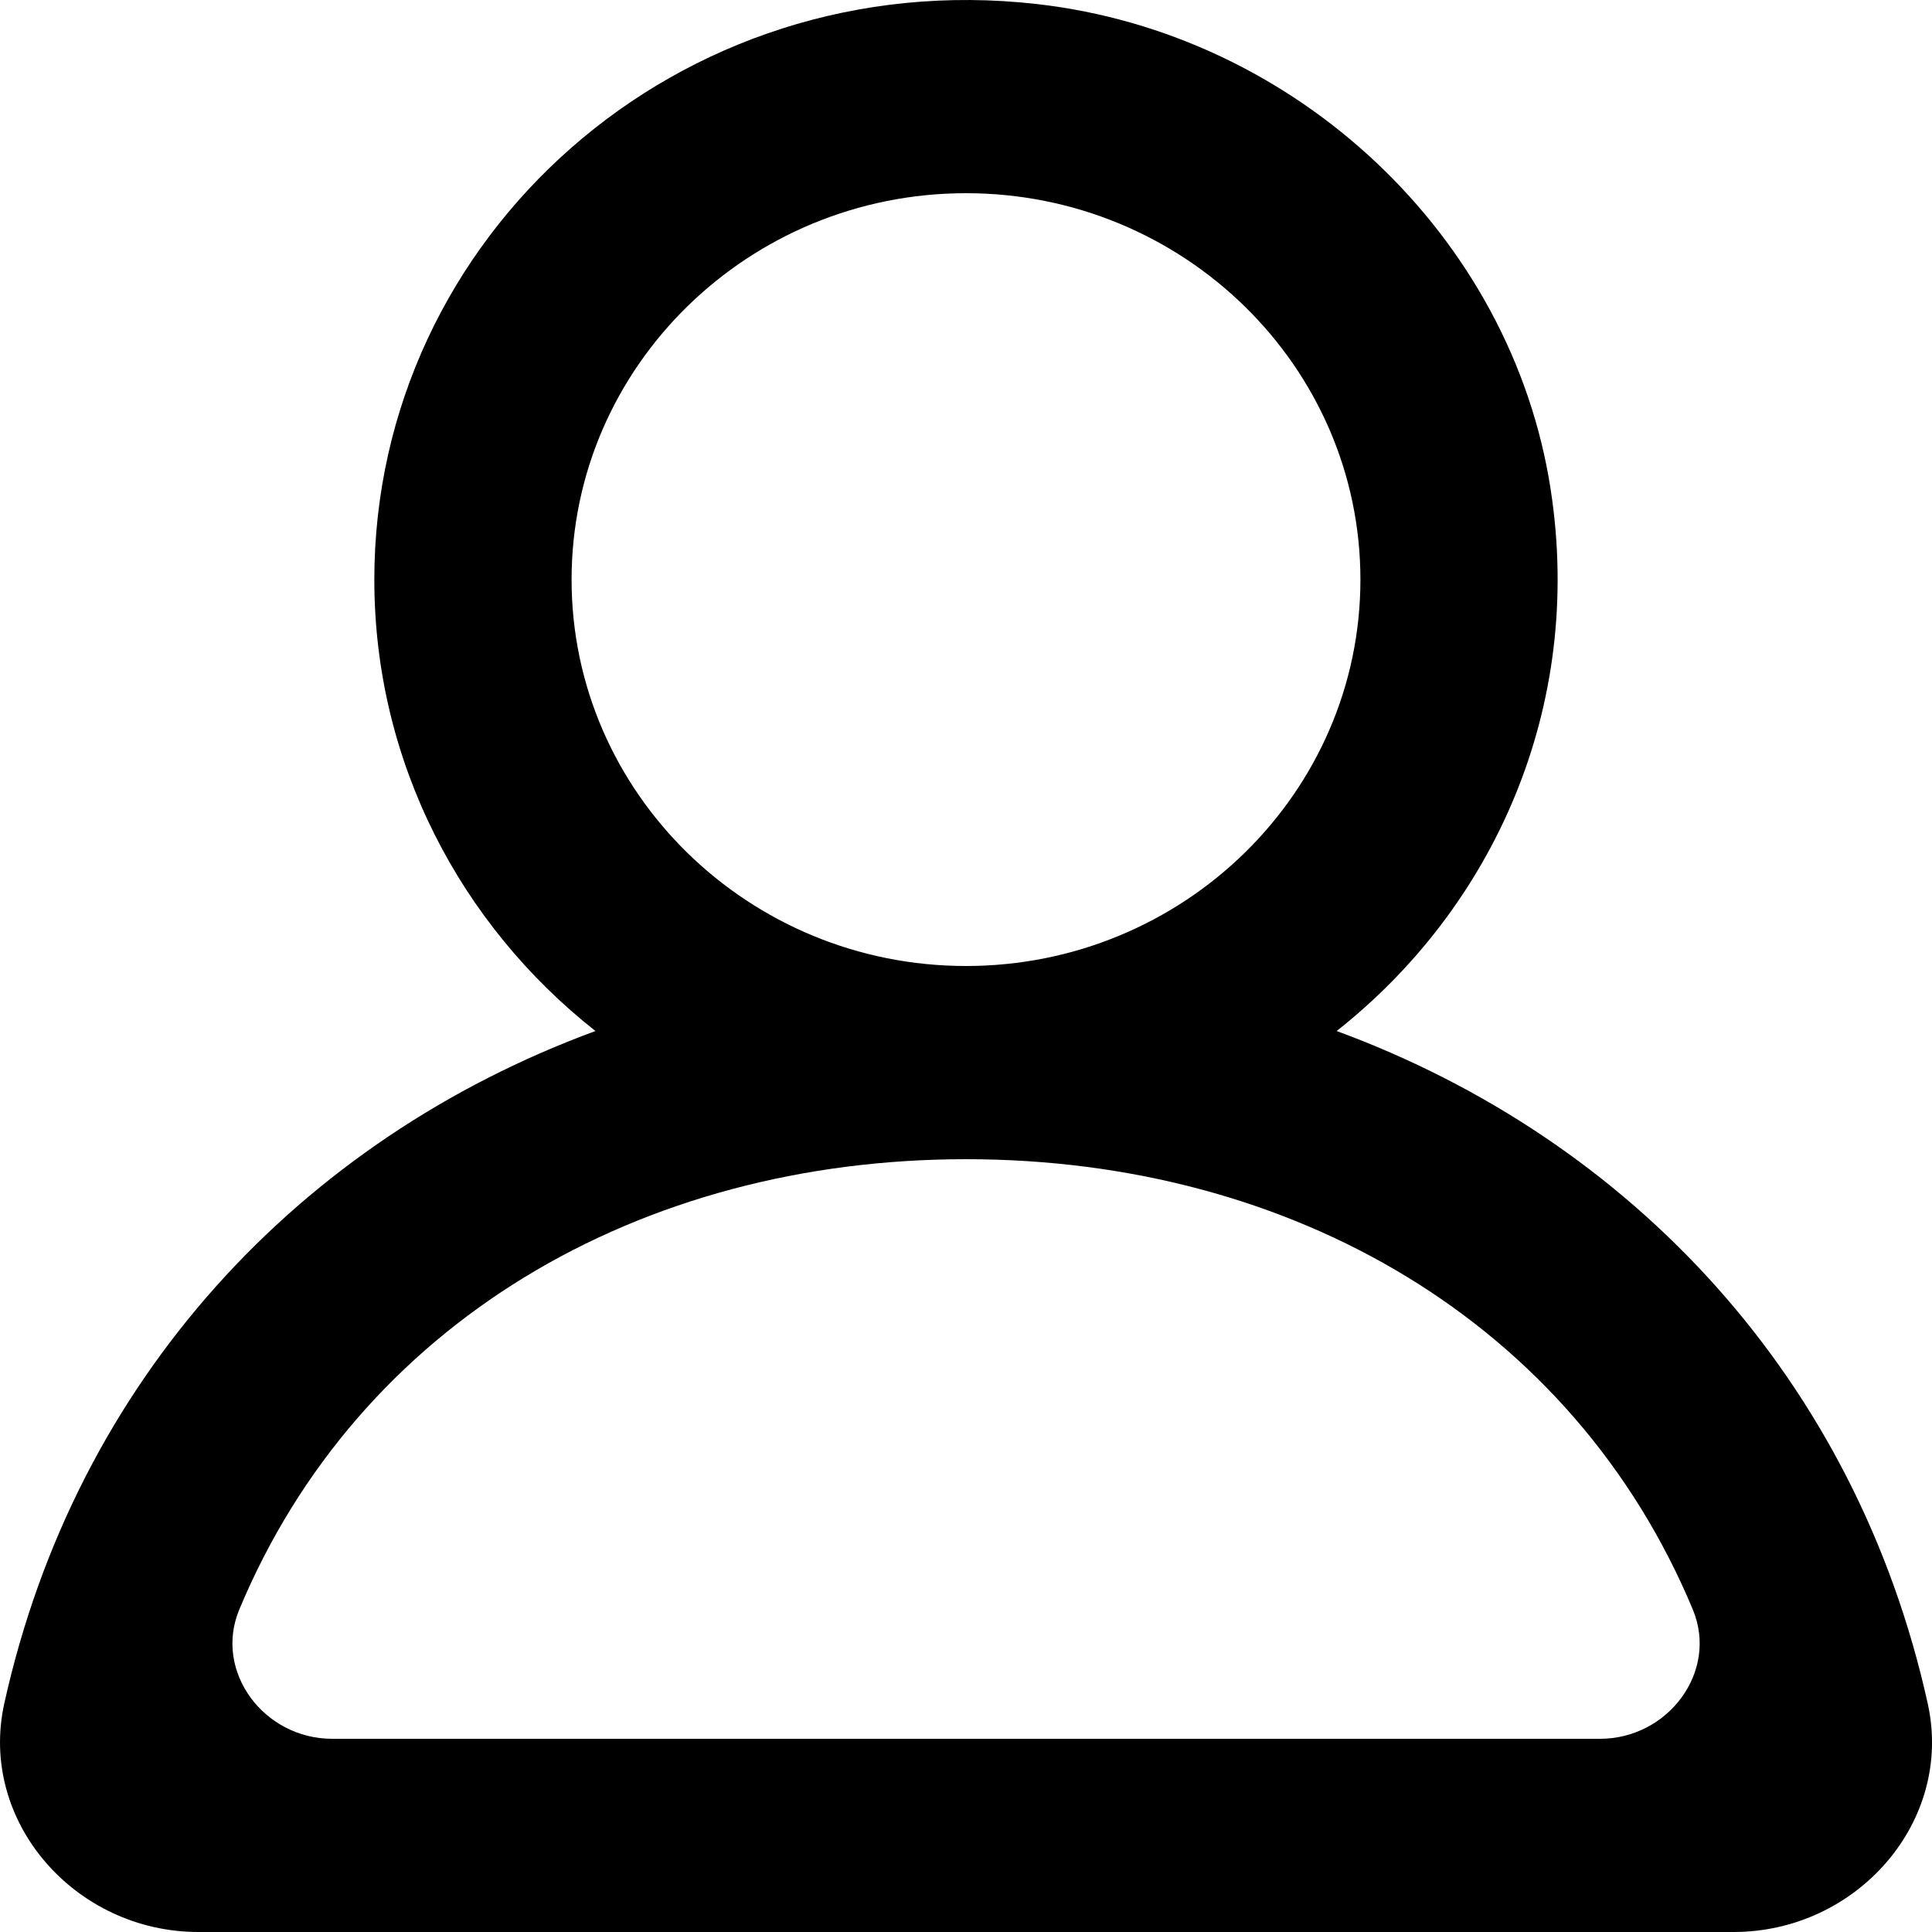
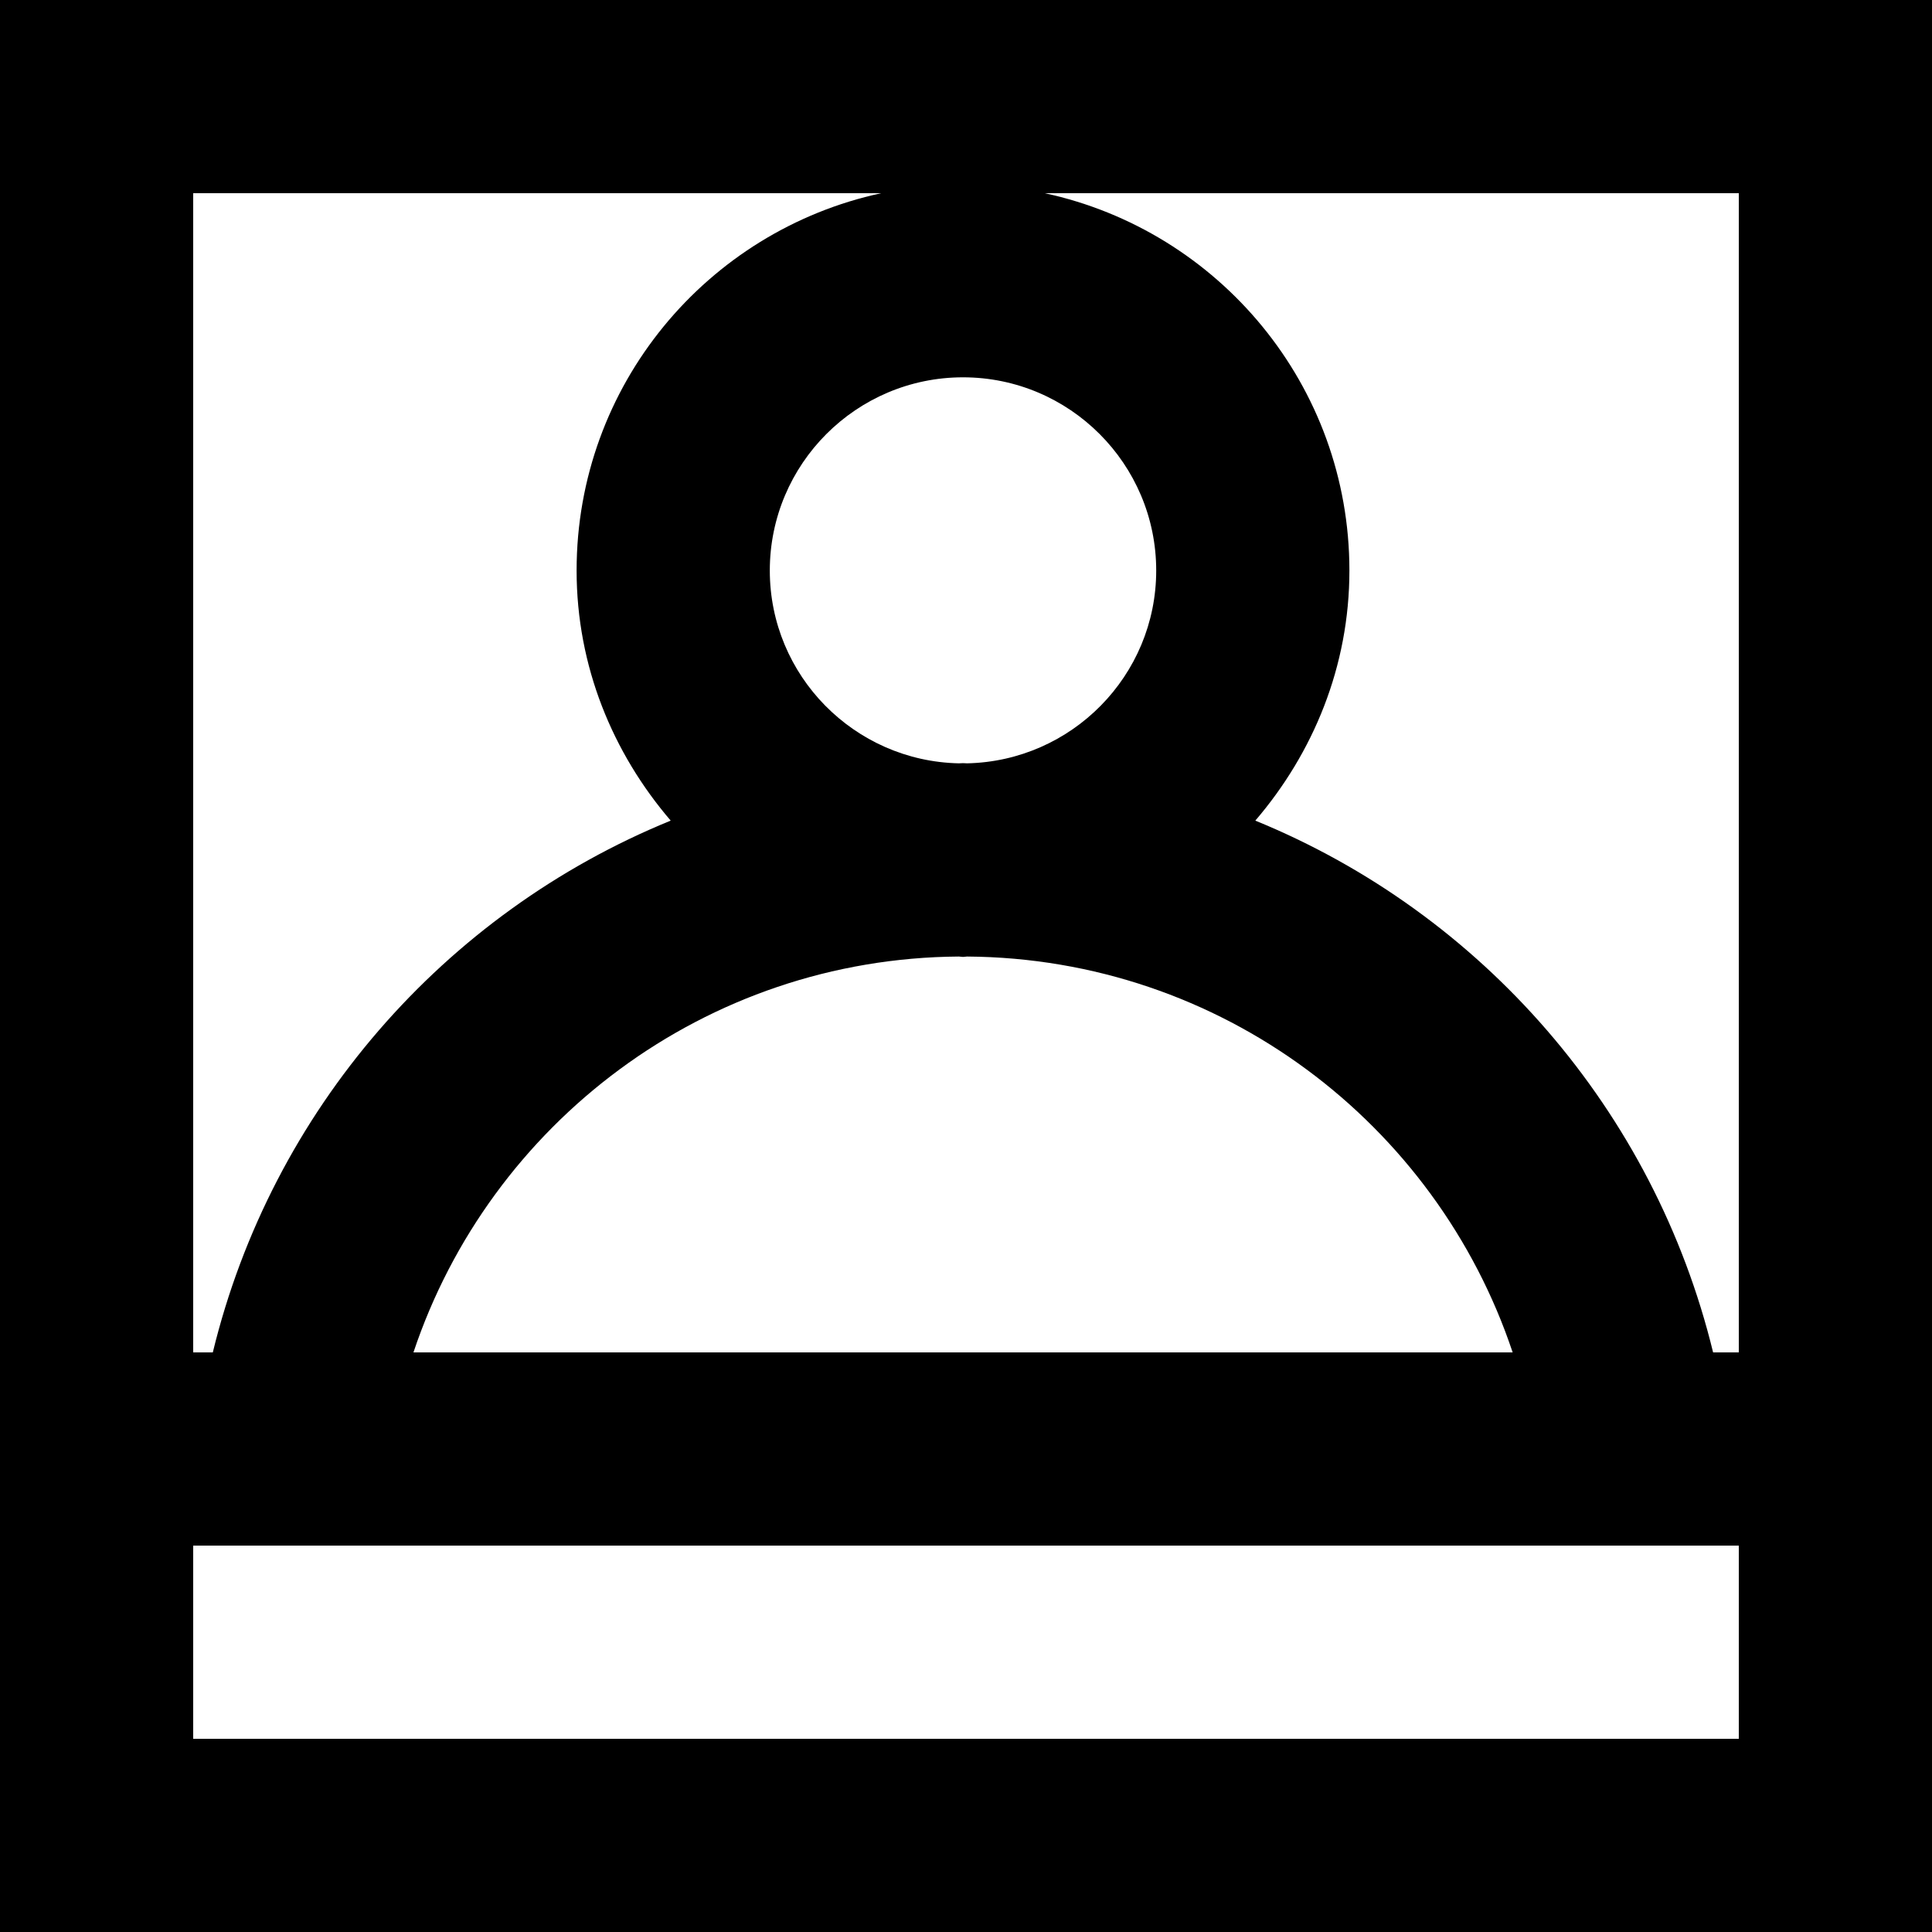
<svg xmlns="http://www.w3.org/2000/svg" width="800px" height="800px" viewBox="0 0 20 20" version="1.1">
  <defs>

</defs>
  <g id="Page-1" stroke="none" stroke-width="1" fill="none" fill-rule="evenodd">
-     <g id="Dribbble-Light-Preview" transform="translate(-140, -2159)" fill="#000000">
+     <g id="Dribbble-Light-Preview" transform="translate(-140, -2079)" fill="#000000">
      <g id="icons" transform="translate(56, 160)">
-         <path d="M100.563,2017 L87.438,2017 C86.732,2017 86.21,2016.303 86.477,2015.662 C87.713,2012.698 90.617,2011 94,2011 C97.384,2011 100.288,2012.698 101.524,2015.662 C101.791,2016.303 101.269,2017 100.563,2017 M89.917,2005 C89.917,2002.794 91.749,2001 94,2001 C96.252,2001 98.083,2002.794 98.083,2005 C98.083,2007.206 96.252,2009 94,2009 C91.749,2009 89.917,2007.206 89.917,2005 M103.956,2016.636 C103.214,2013.277 100.892,2010.798 97.837,2009.673 C99.456,2008.396 100.4,2006.331 100.053,2004.07 C99.651,2001.447 97.424,1999.348 94.735,1999.042 C91.023,1998.619 87.875,2001.449 87.875,2005 C87.875,2006.89 88.769,2008.574 90.164,2009.673 C87.107,2010.798 84.787,2013.277 84.044,2016.636 C83.775,2017.857 84.779,2019 86.054,2019 L101.946,2019 C103.222,2019 104.226,2017.857 103.956,2016.636" id="profile_round-[#1342]">
+         <path d="M102,1933 L101.734,1933 C101.124,1930.495 99.342,1928.454 96.995,1927.495 C97.594,1926.796 97.969,1925.899 97.969,1924.906 C97.969,1922.988 96.617,1921.389 94.815,1921 L102,1921 L102,1933 Z M102,1937 L86,1937 L86,1935 L101.963,1935 L102,1935 L102,1937 Z M86,1921 L93.122,1921 C91.32,1921.389 89.969,1922.988 89.969,1924.906 C89.969,1925.899 90.344,1926.796 90.943,1927.495 C88.594,1928.454 86.812,1930.495 86.203,1933 L86,1933 L86,1921 Z M99.659,1933 L88.28,1933 C89.071,1930.632 91.299,1928.92 93.926,1928.902 C93.941,1928.902 93.954,1928.906 93.969,1928.906 C93.983,1928.906 93.997,1928.902 94.011,1928.902 C96.64,1928.92 98.868,1930.632 99.659,1933 L99.659,1933 Z M94.011,1926.902 C93.997,1926.902 93.983,1926.9 93.969,1926.9 C93.954,1926.9 93.941,1926.902 93.926,1926.902 C92.844,1926.879 91.969,1925.995 91.969,1924.906 C91.969,1923.803 92.866,1922.906 93.969,1922.906 C95.072,1922.906 95.969,1923.803 95.969,1924.906 C95.969,1925.995 95.094,1926.879 94.011,1926.902 L94.011,1926.902 Z M84,1939 L104,1939 L104,1919 L84,1919 L84,1939 Z" id="profile_image-[#1362]">

</path>
      </g>
    </g>
  </g>
</svg>
